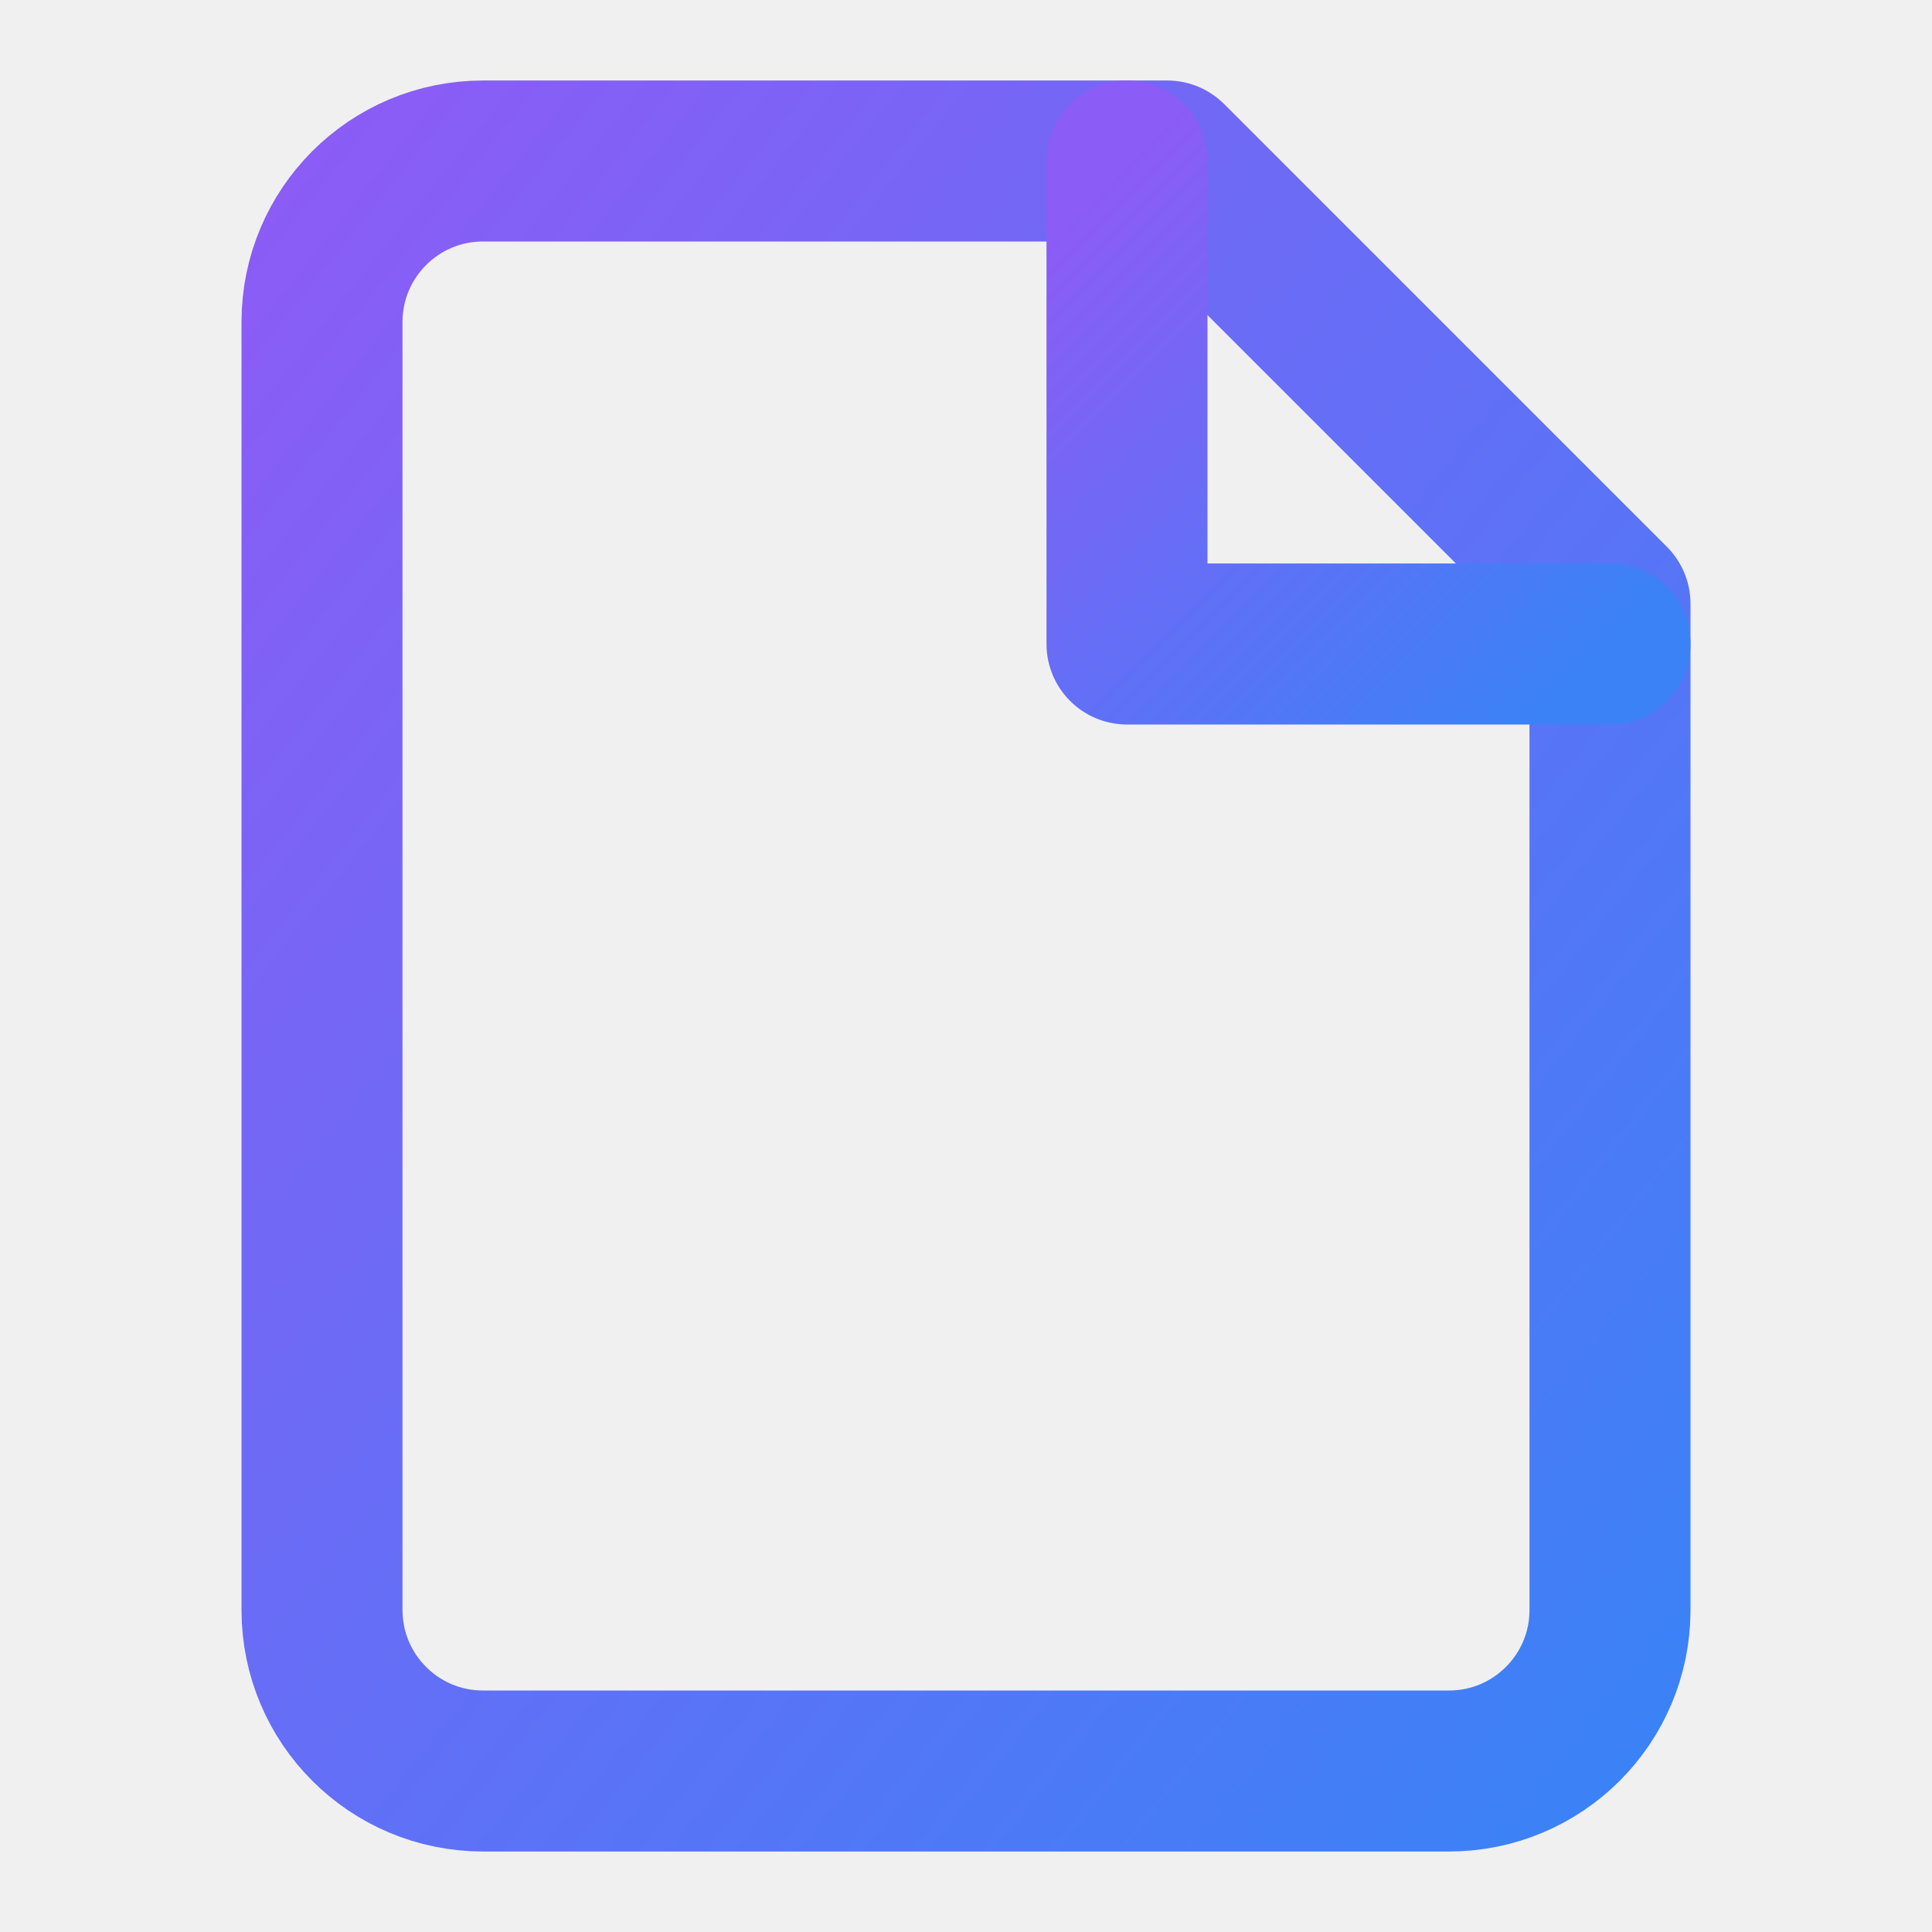
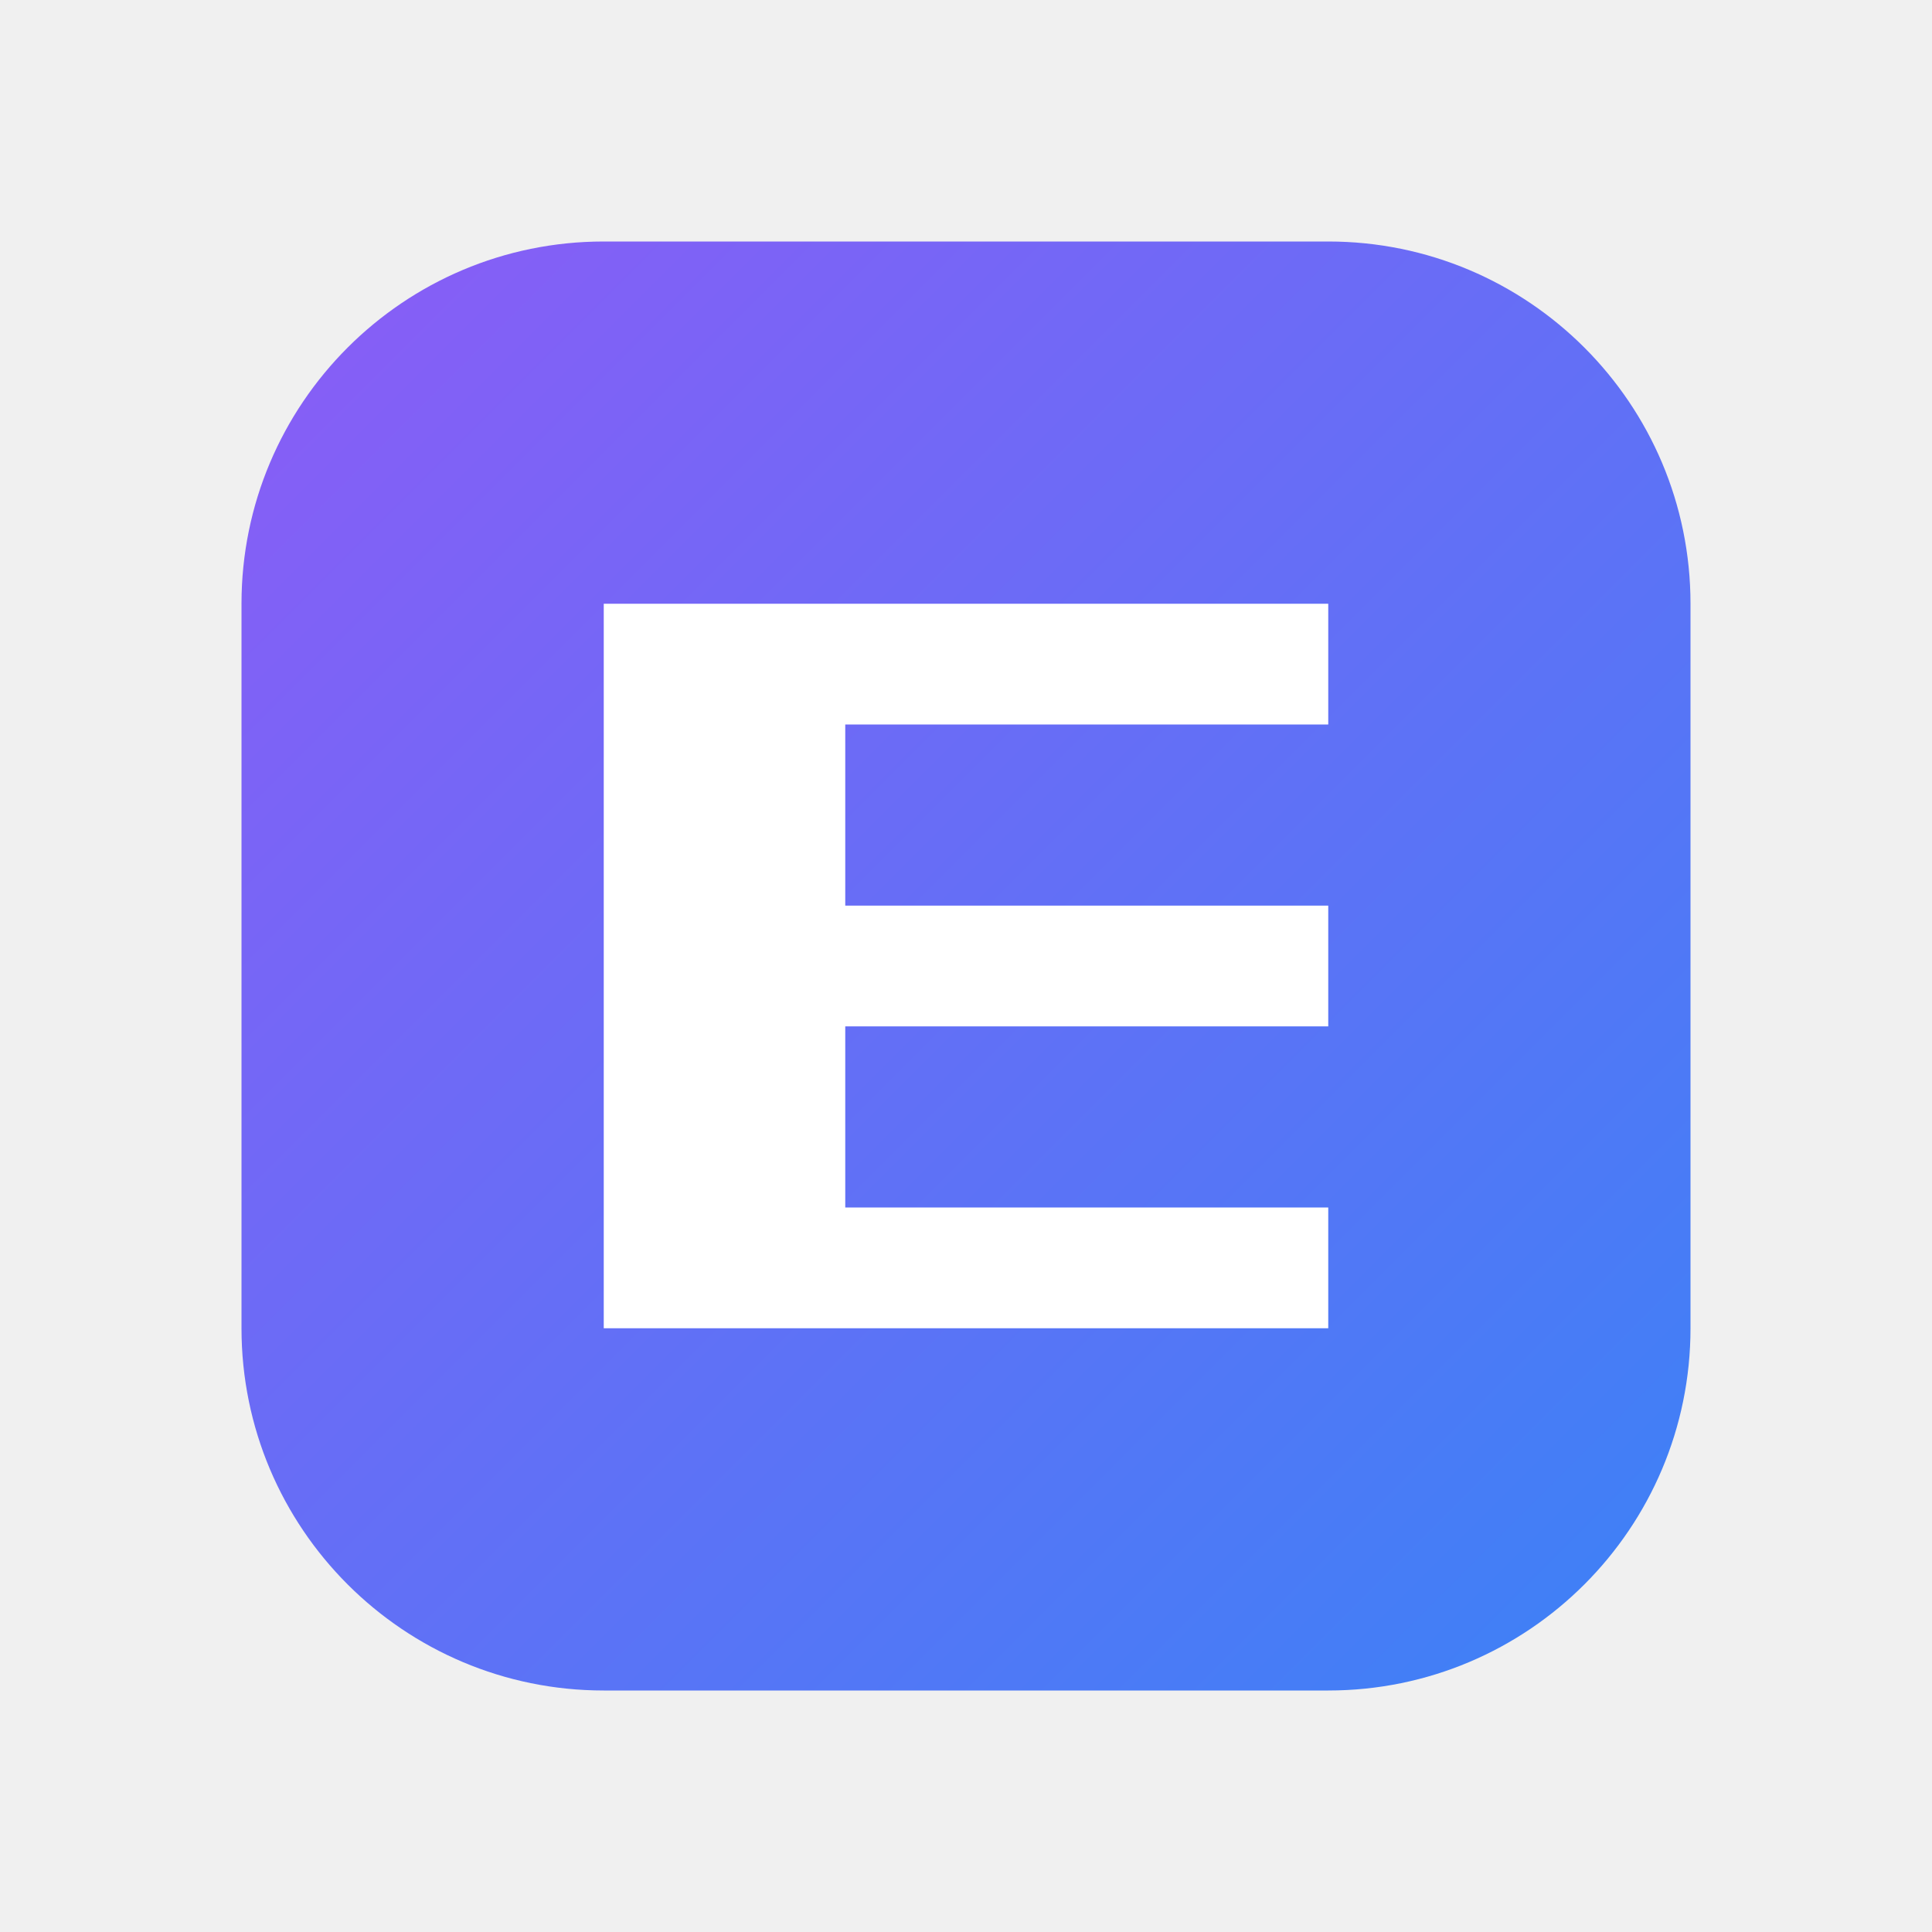
- <svg xmlns="http://www.w3.org/2000/svg" width="24" height="24" viewBox="0 0 24 24" fill="none" stroke="url(#gradient)" stroke-width="2" stroke-linecap="round" stroke-linejoin="round">
+ <svg xmlns="http://www.w3.org/2000/svg" width="32" height="32" viewBox="0 0 32 32">
  <defs>
    <linearGradient id="gradient" x1="0%" y1="0%" x2="100%" y2="100%">
      <stop offset="0%" style="stop-color:#8b5cf6" />
      <stop offset="100%" style="stop-color:#3b82f6" />
    </linearGradient>
  </defs>
-   <path d="M14.5 2H6a2 2 0 0 0-2 2v16a2 2 0 0 0 2 2h12a2 2 0 0 0 2-2V7.5L14.5 2z" />
-   <polyline points="14 2 14 8 20 8" />
+   <rect x="4" y="4" width="24" height="24" rx="6" fill="url(#gradient)" />
+   <path d="M10 10v12h12v-2h-8v-3h8v-2h-8v-3h8v-2h-12z" fill="white" />
</svg>
